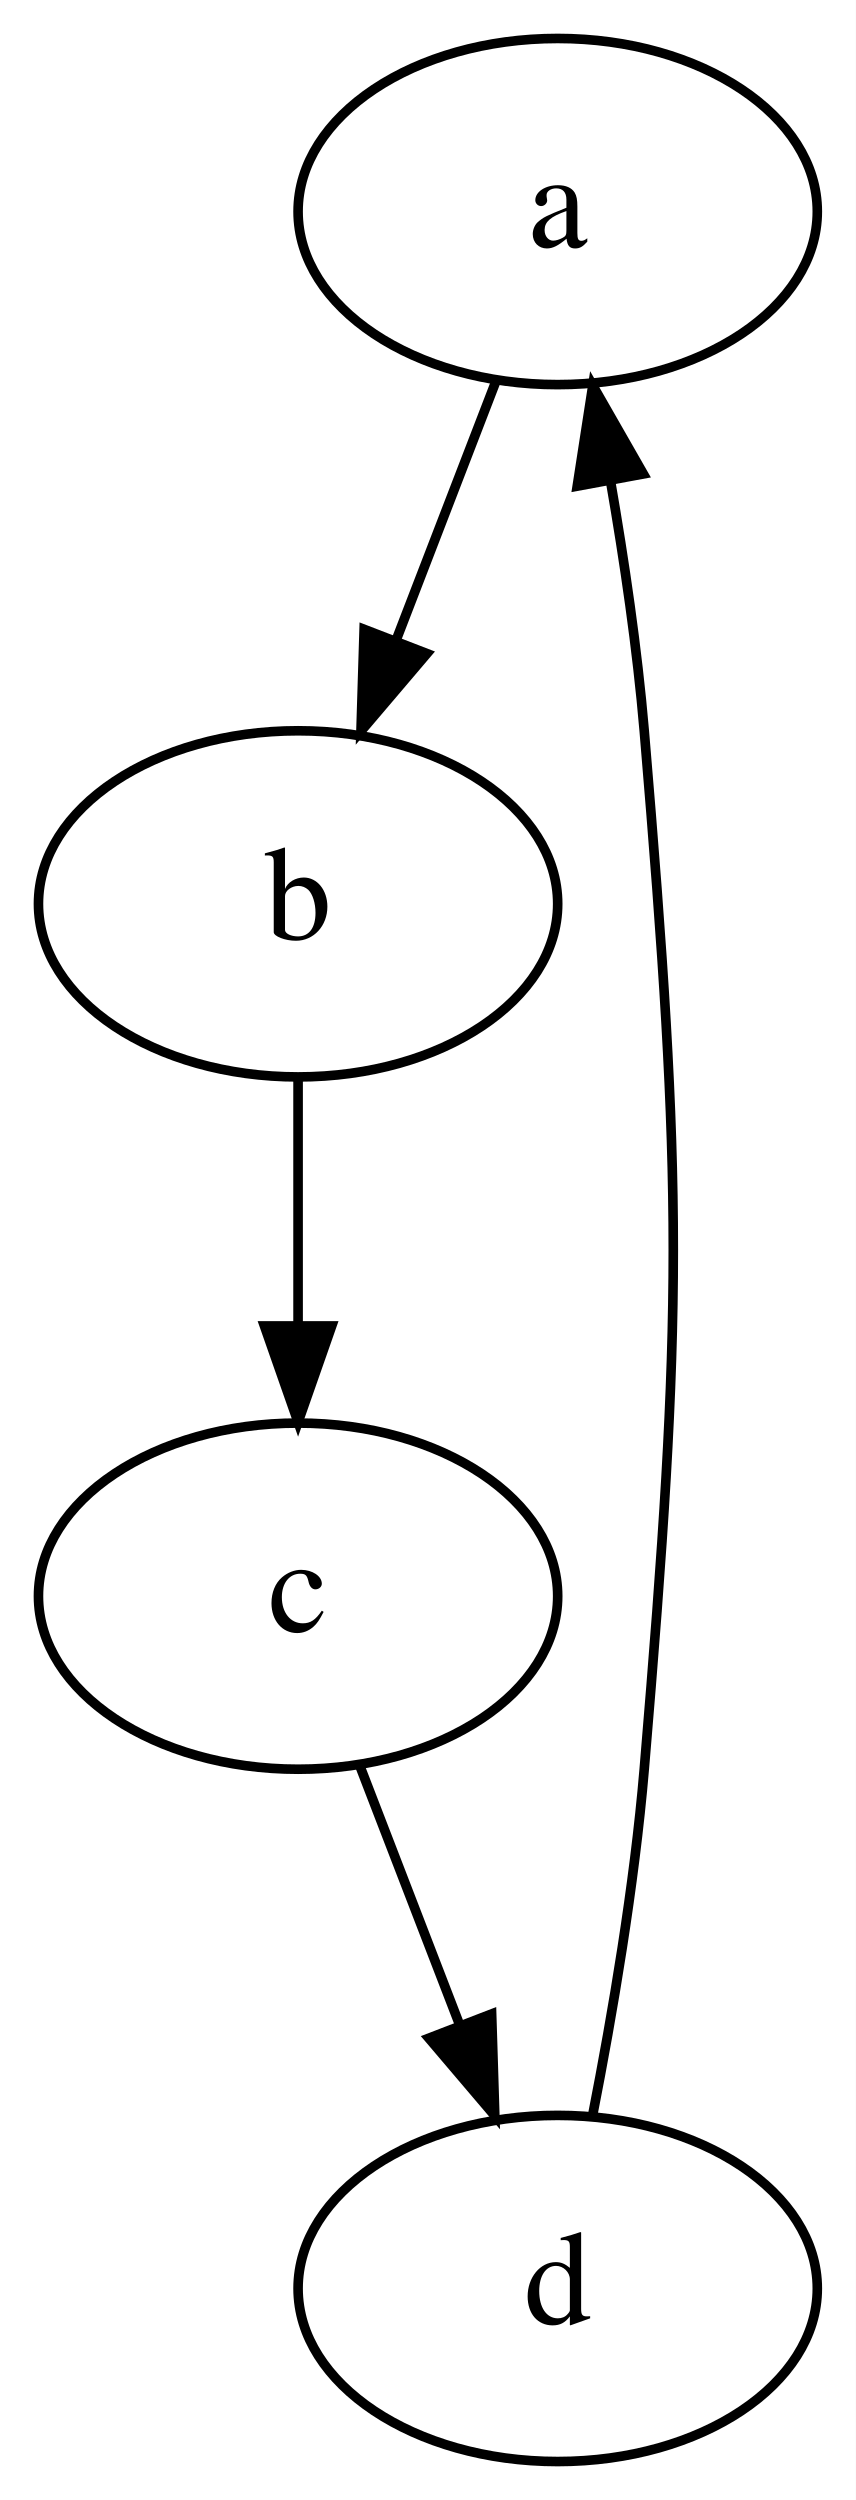
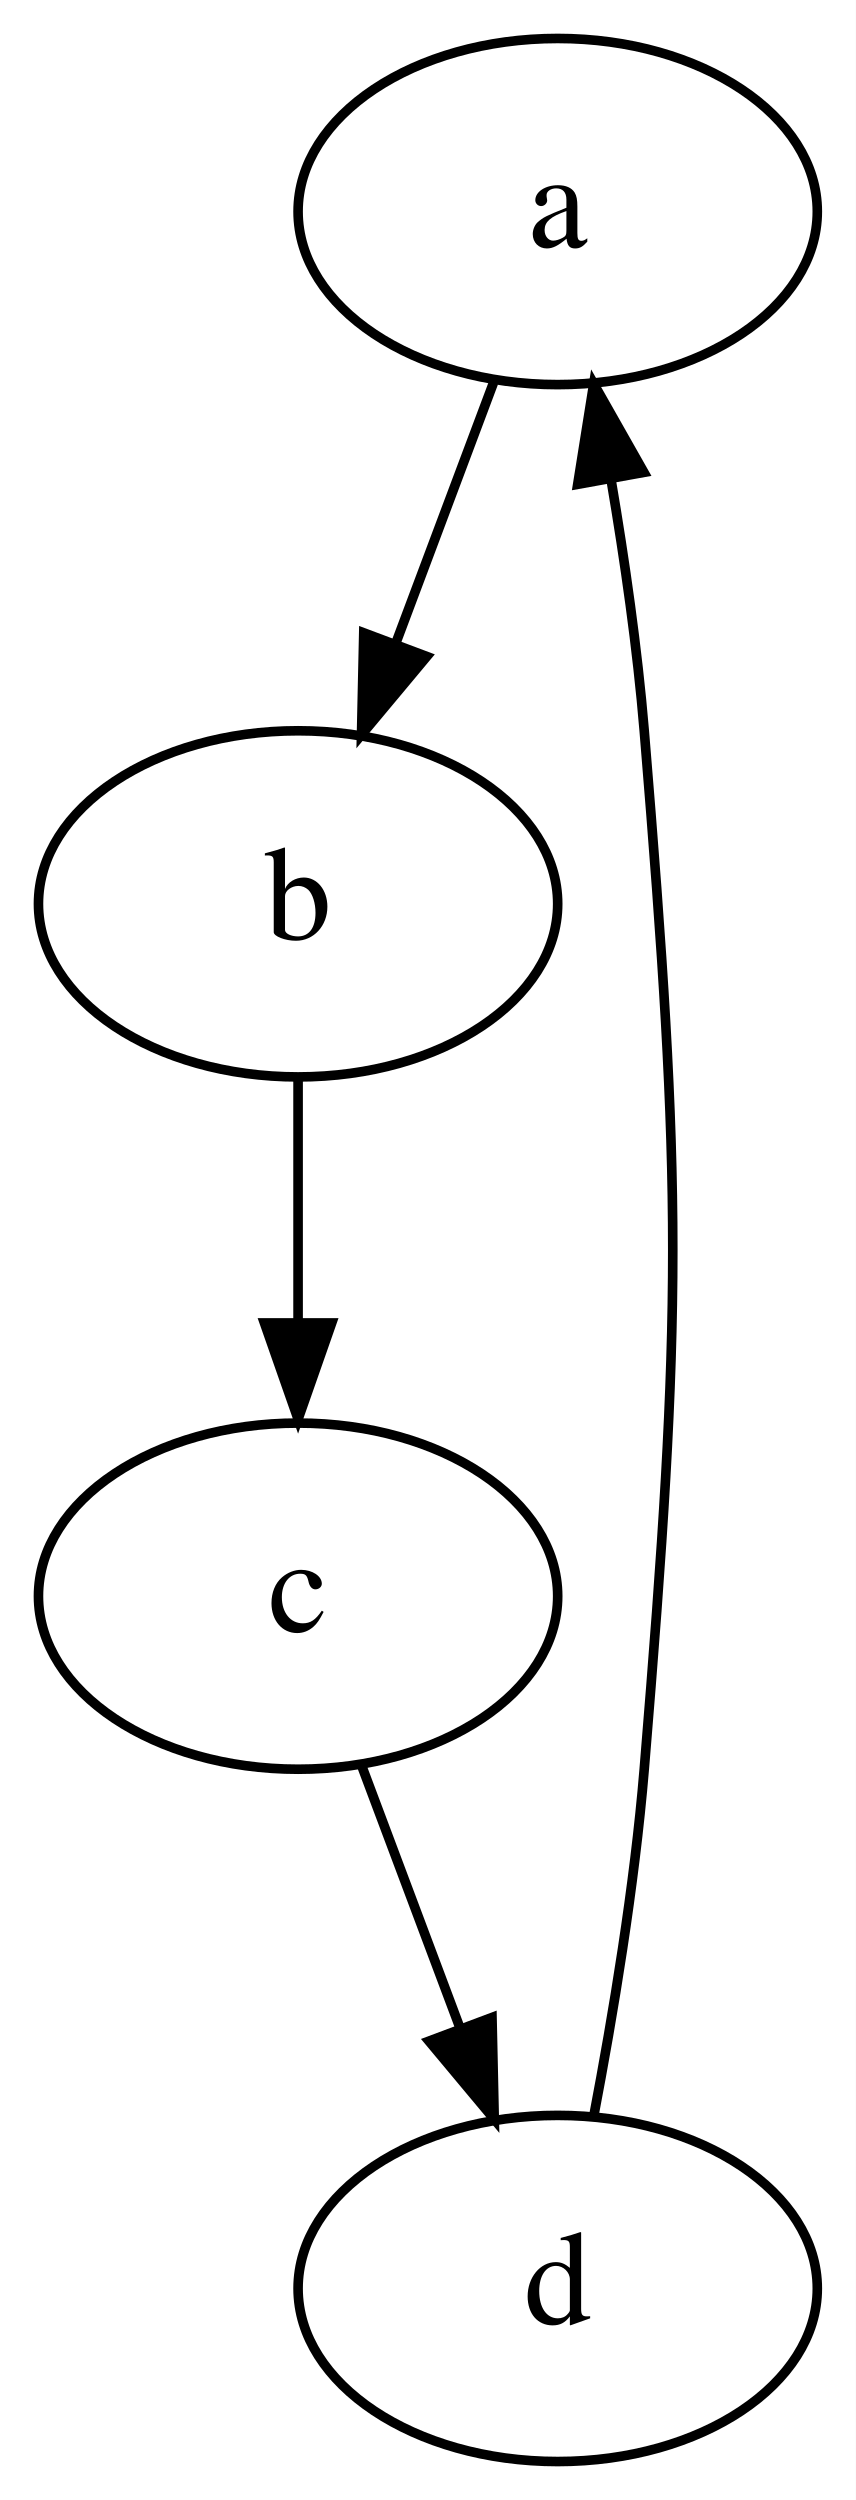
<svg xmlns="http://www.w3.org/2000/svg" height="260pt" preserveAspectRatio="xMidYMid meet" viewBox="0.00 0.00 89.00 260.00" width="89pt">
  <g class="graph" id="graph0" transform="scale(1 1) rotate(0) translate(4 256)">
-     <polygon fill="white" points="-4,4 -4,-256 85,-256 85,4 -4,4" stroke="transparent" />
+     <polygon fill="#ffffff" points="-4,4 -4,-256 85,-256 85,4 -4,4" stroke="transparent" />
    <g class="node" id="node1">
-       <ellipse cx="54" cy="-234" fill="none" rx="27" ry="18" stroke="black" />
-       <text font-family="Times,serif" font-size="14.00" text-anchor="middle" x="54" y="-230.3">a</text>
+       <ellipse cx="54" cy="-234" fill="none" rx="27" ry="18" stroke="#000000" />
+       <text fill="#000000" font-family="Times,serif" font-size="14.00" text-anchor="middle" x="54" y="-230.3">a</text>
    </g>
    <g class="node" id="node2">
-       <ellipse cx="27" cy="-162" fill="none" rx="27" ry="18" stroke="black" />
-       <text font-family="Times,serif" font-size="14.00" text-anchor="middle" x="27" y="-158.3">b</text>
+       <ellipse cx="27" cy="-162" fill="none" rx="27" ry="18" stroke="#000000" />
+       <text fill="#000000" font-family="Times,serif" font-size="14.00" text-anchor="middle" x="27" y="-158.3">b</text>
    </g>
    <g class="edge" id="edge1">
-       <path d="M47.6,-216.41C44.49,-208.34 40.67,-198.43 37.17,-189.35" fill="none" stroke="black" />
-       <polygon fill="black" points="40.4,-188.03 33.54,-179.96 33.87,-190.55 40.4,-188.03" stroke="black" />
+       <path d="M47.326,-216.202C44.252,-208.006 40.538,-198.102 37.13,-189.014" fill="none" stroke="#000000" />
+       <polygon fill="#000000" points="40.386,-187.727 33.597,-179.593 33.831,-190.185 40.386,-187.727" stroke="#000000" />
    </g>
    <g class="node" id="node3">
-       <ellipse cx="27" cy="-90" fill="none" rx="27" ry="18" stroke="black" />
-       <text font-family="Times,serif" font-size="14.00" text-anchor="middle" x="27" y="-86.3">c</text>
+       <ellipse cx="27" cy="-90" fill="none" rx="27" ry="18" stroke="#000000" />
+       <text fill="#000000" font-family="Times,serif" font-size="14.00" text-anchor="middle" x="27" y="-86.3">c</text>
    </g>
    <g class="edge" id="edge2">
-       <path d="M27,-143.7C27,-135.98 27,-126.71 27,-118.11" fill="none" stroke="black" />
-       <polygon fill="black" points="30.5,-118.1 27,-108.1 23.5,-118.1 30.5,-118.1" stroke="black" />
+       <path d="M27,-143.831C27,-136.131 27,-126.974 27,-118.417" fill="none" stroke="#000000" />
+       <polygon fill="#000000" points="30.5,-118.413 27,-108.413 23.5,-118.413 30.5,-118.413" stroke="#000000" />
    </g>
    <g class="node" id="node4">
-       <ellipse cx="54" cy="-18" fill="none" rx="27" ry="18" stroke="black" />
-       <text font-family="Times,serif" font-size="14.00" text-anchor="middle" x="54" y="-14.3">d</text>
+       <ellipse cx="54" cy="-18" fill="none" rx="27" ry="18" stroke="#000000" />
+       <text fill="#000000" font-family="Times,serif" font-size="14.00" text-anchor="middle" x="54" y="-14.3">d</text>
    </g>
    <g class="edge" id="edge3">
-       <path d="M33.4,-72.41C36.51,-64.34 40.33,-54.43 43.83,-45.35" fill="none" stroke="black" />
-       <polygon fill="black" points="47.13,-46.55 47.46,-35.96 40.6,-44.03 47.13,-46.55" stroke="black" />
+       <path d="M33.674,-72.202C36.748,-64.006 40.462,-54.102 43.87,-45.014" fill="none" stroke="#000000" />
+       <polygon fill="#000000" points="47.169,-46.185 47.403,-35.593 40.614,-43.727 47.169,-46.185" stroke="#000000" />
    </g>
    <g class="edge" id="edge4">
-       <path d="M57.65,-36.09C59.68,-46.43 61.98,-59.91 63,-72 67.03,-119.83 67.03,-132.17 63,-180 62.28,-188.5 60.93,-197.69 59.49,-205.99" fill="none" stroke="black" />
-       <polygon fill="black" points="56.03,-205.44 57.65,-215.91 62.91,-206.71 56.03,-205.44" stroke="black" />
+       <path d="M57.747,-35.907C59.747,-46.376 61.997,-59.876 63,-72 66.959,-119.836 66.959,-132.164 63,-180 62.294,-188.525 60.973,-197.73 59.555,-206.083" fill="none" stroke="#000000" />
+       <polygon fill="#000000" points="56.08,-205.63 57.747,-216.093 62.969,-206.874 56.08,-205.63" stroke="#000000" />
    </g>
  </g>
</svg>
